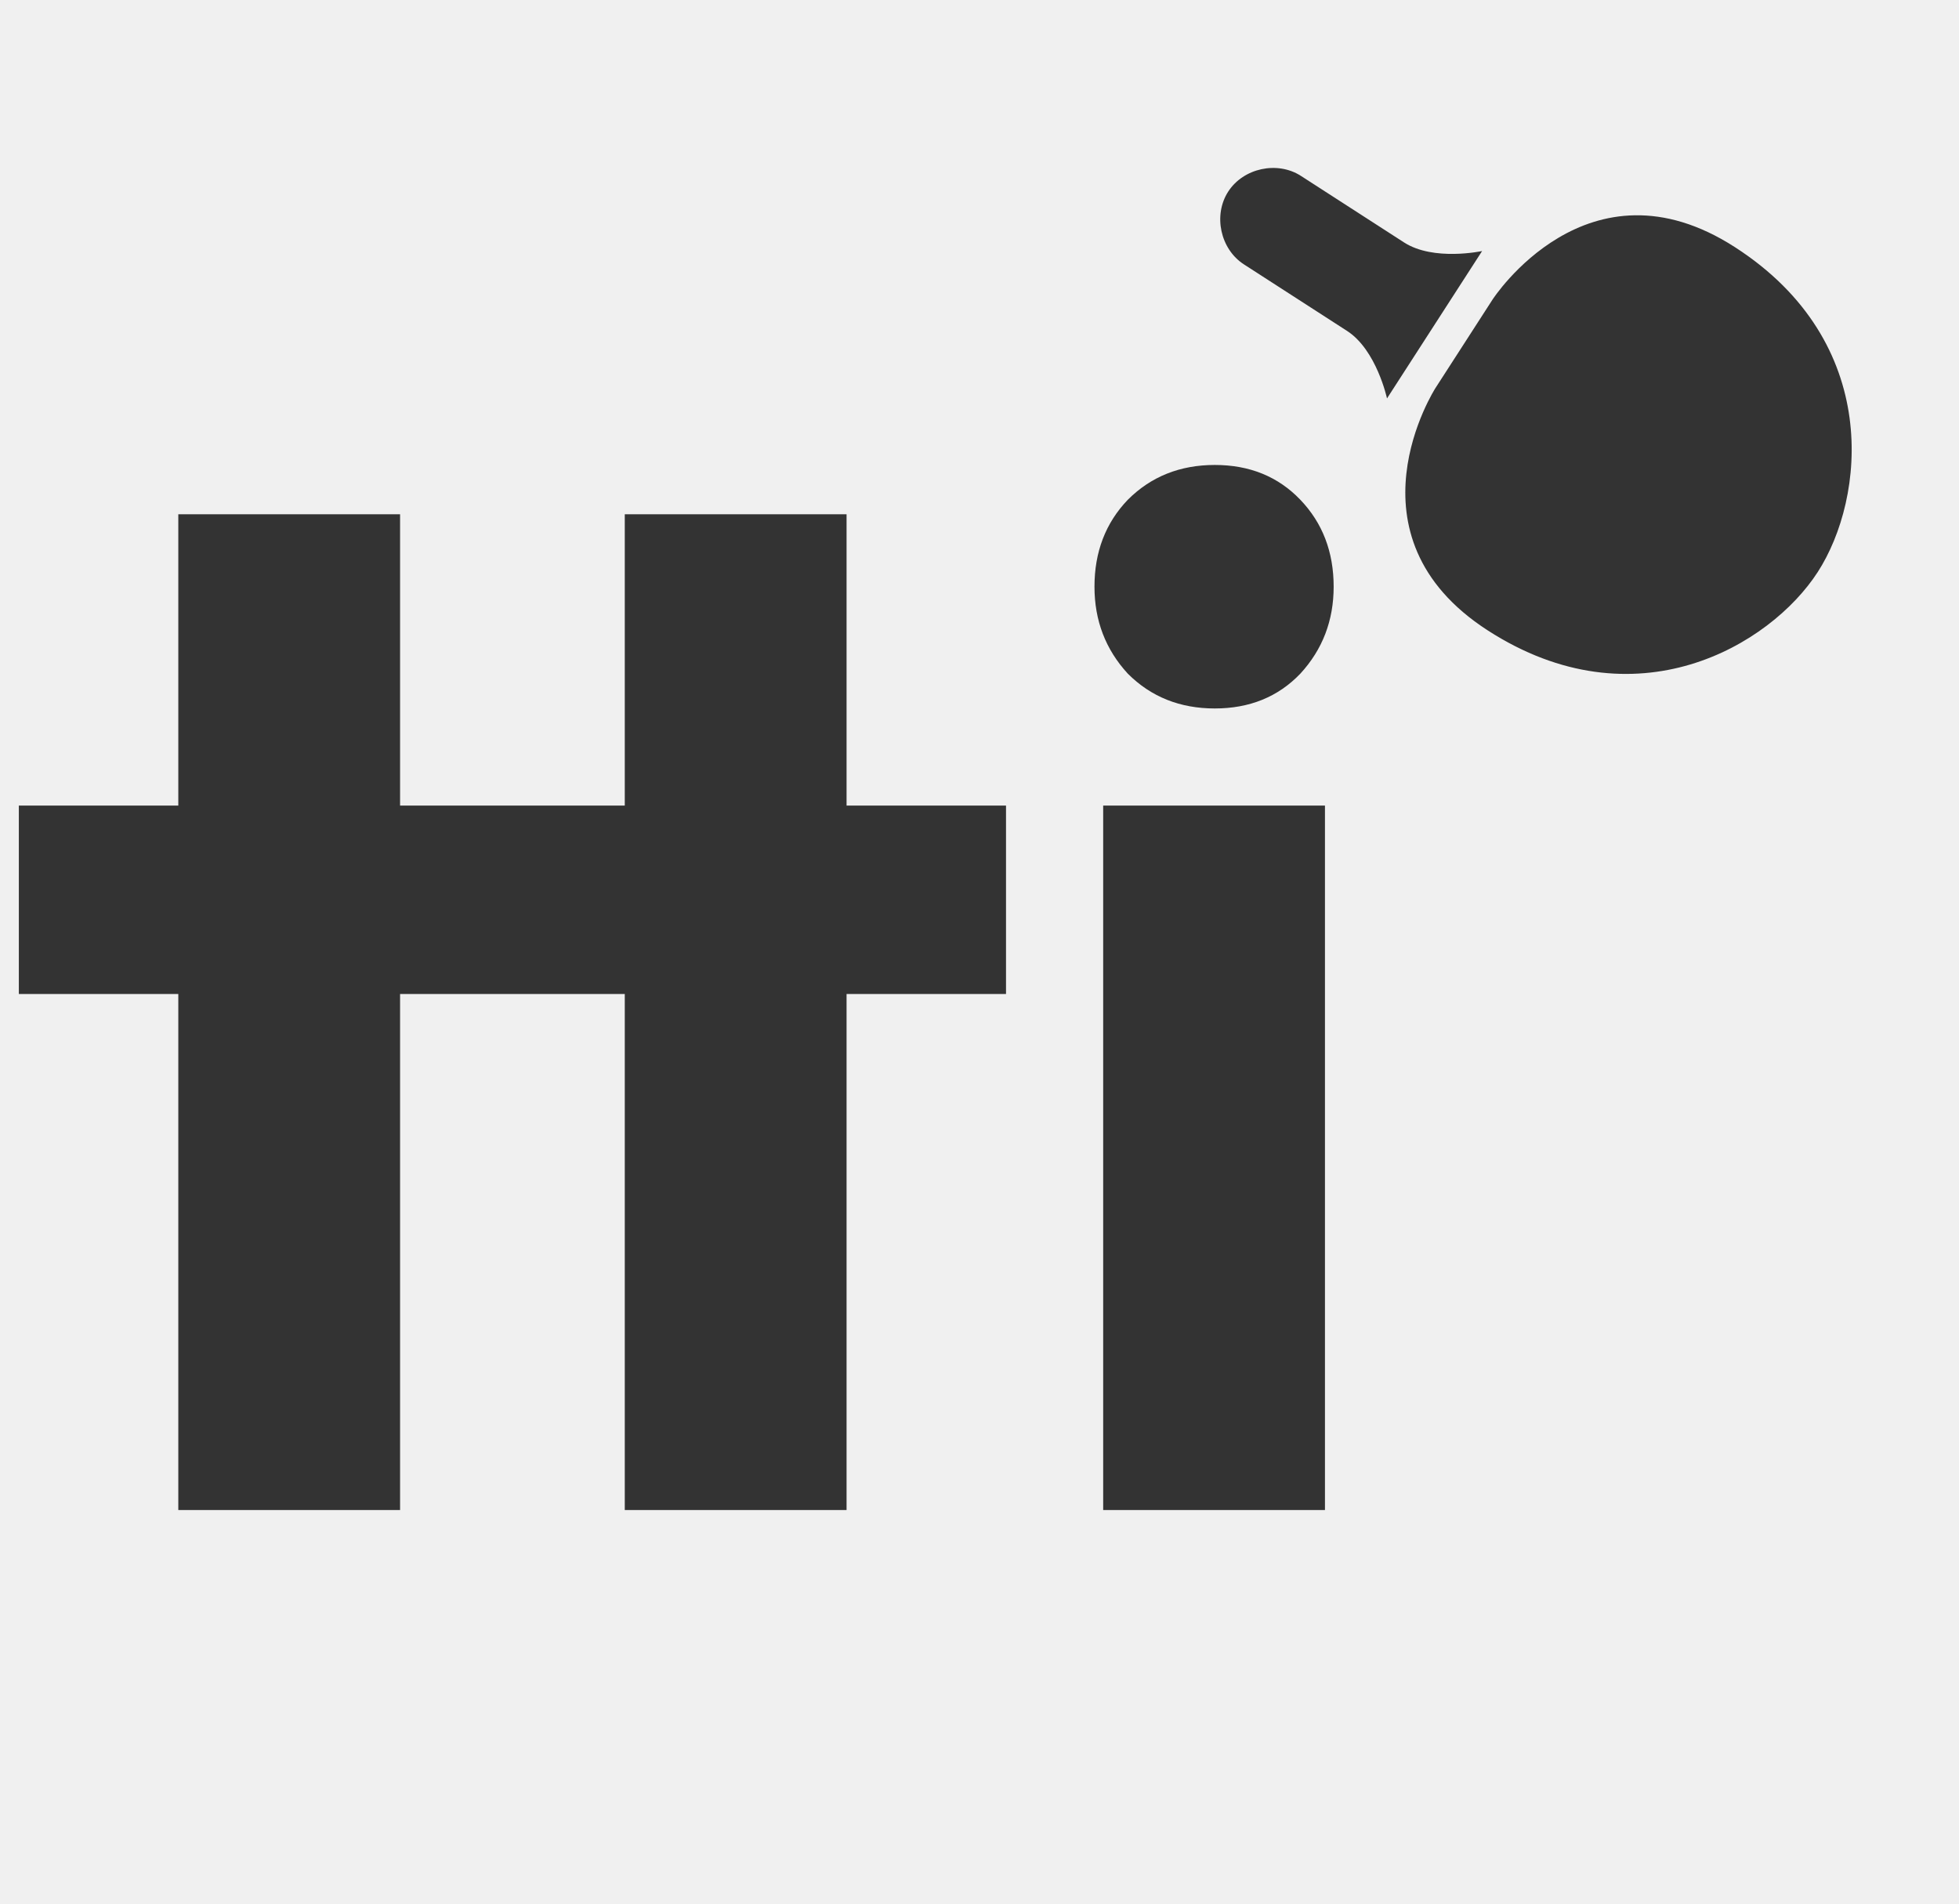
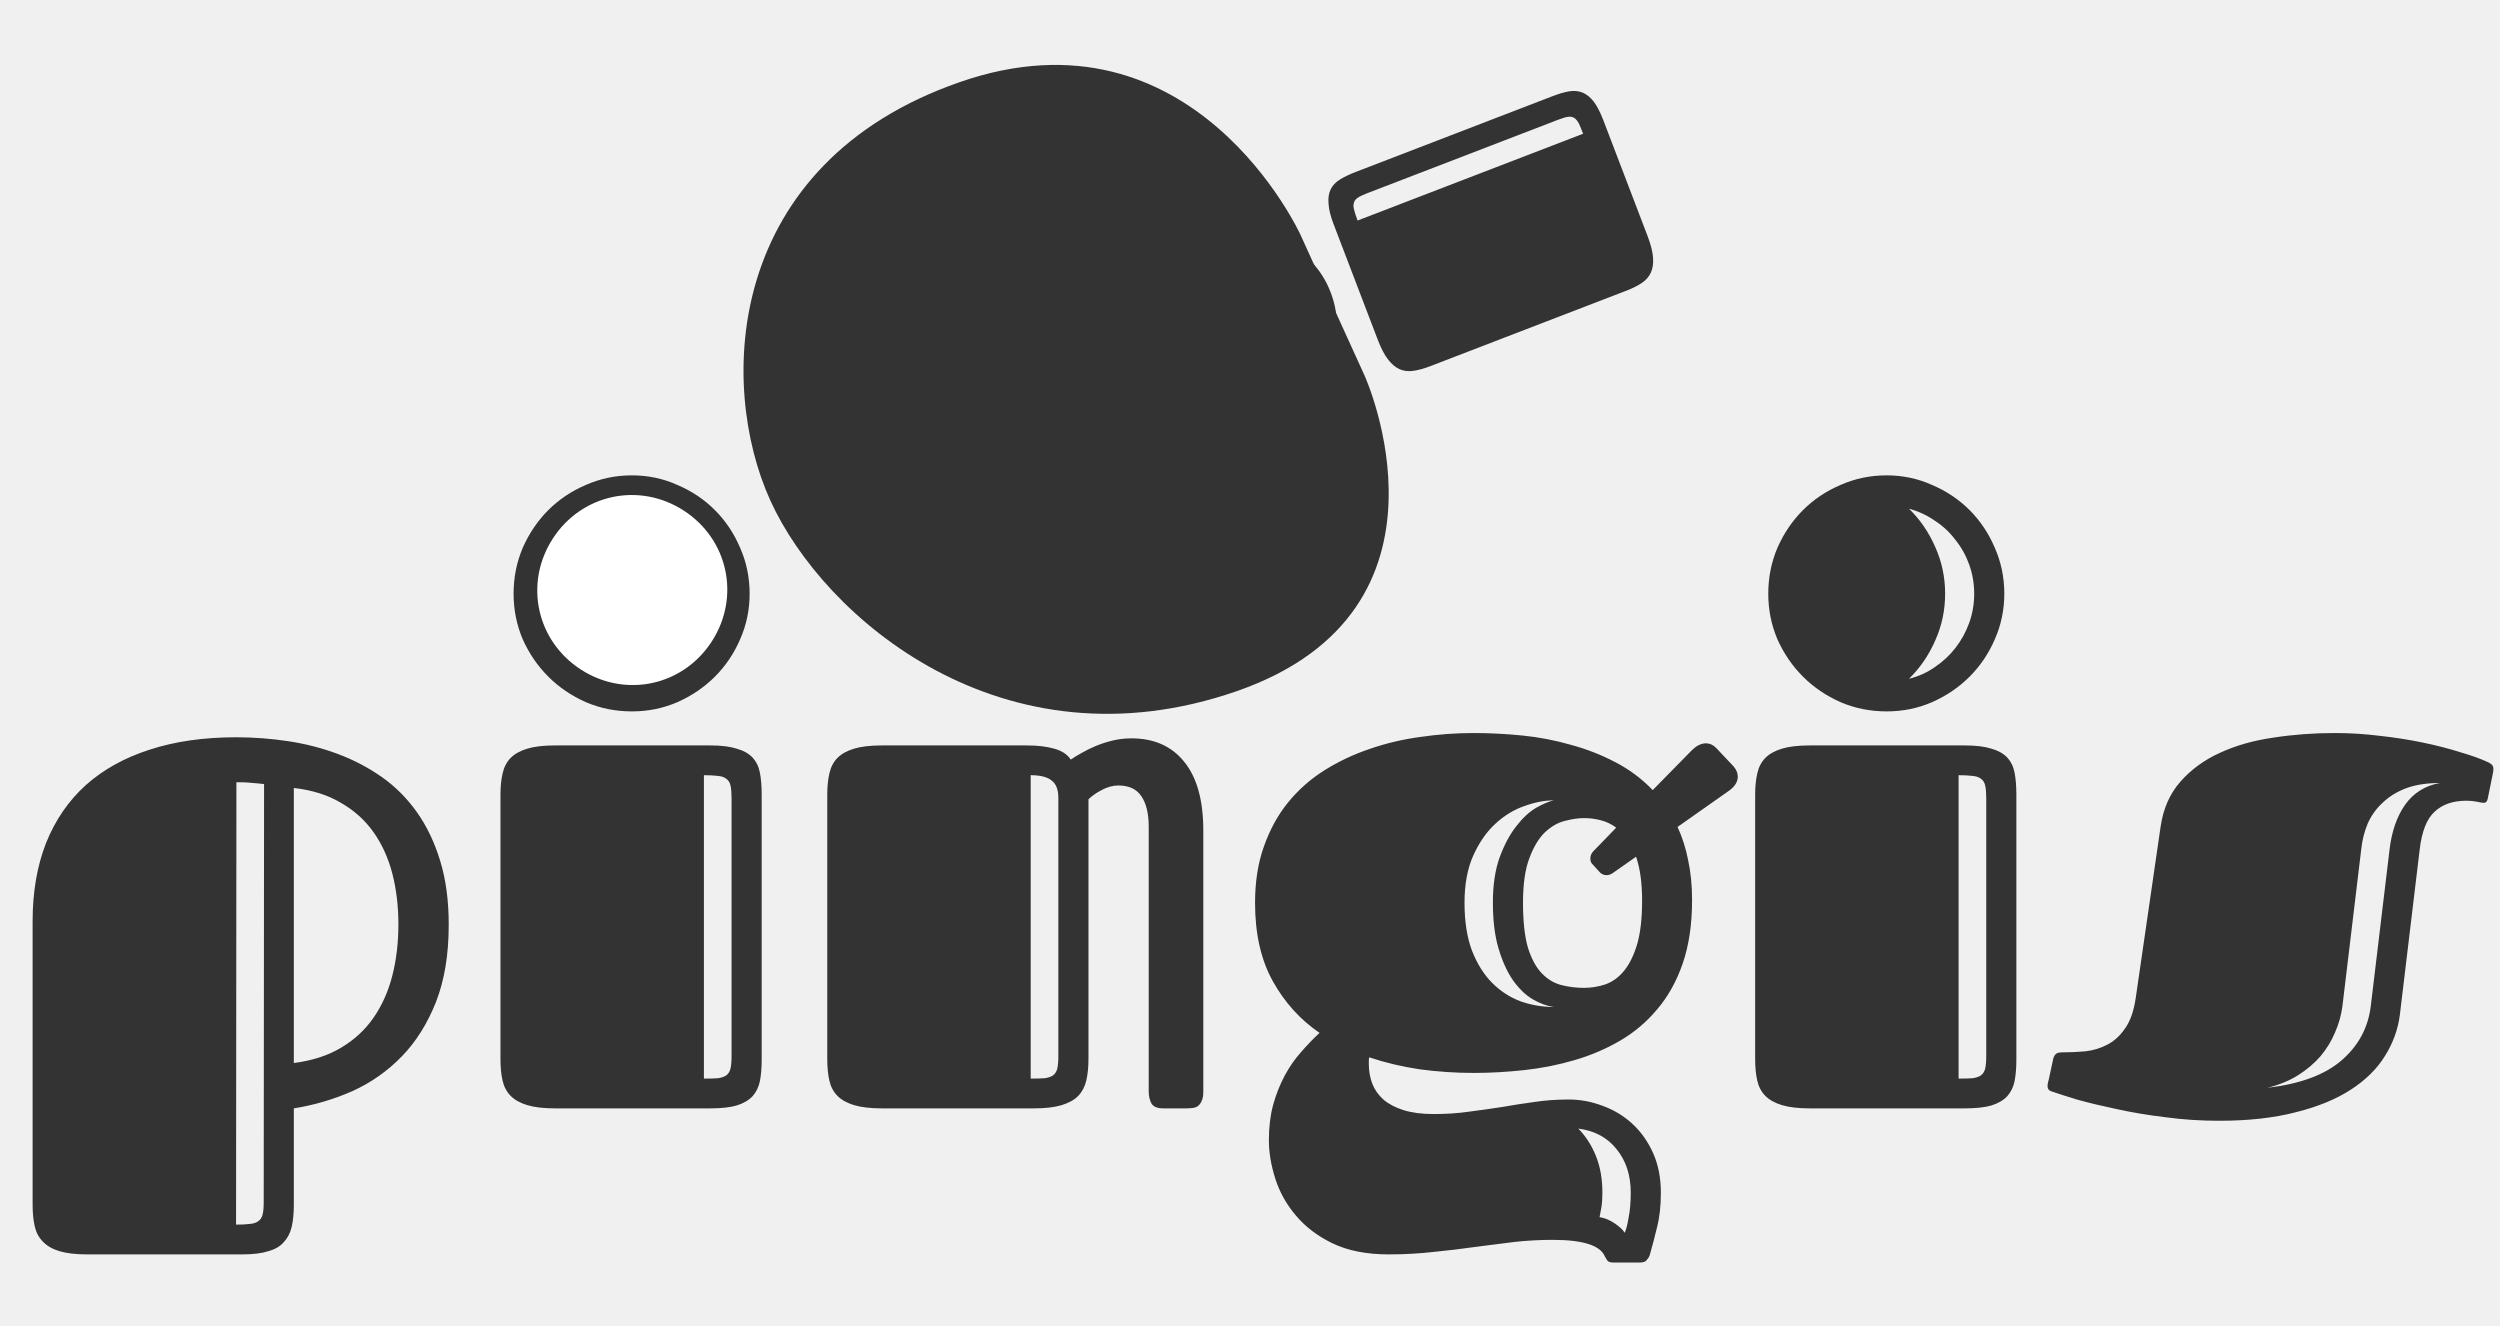
- <svg xmlns="http://www.w3.org/2000/svg" width="107" height="104" viewBox="0 0 107 104" fill="none">
-   <path d="M9.739 82.483V28.09H21.852V82.483H9.739ZM1.029 54.297V44.004H54.948V54.297H1.029ZM34.125 82.483V28.09H46.239V82.483H34.125ZM60.255 82.483V44.004H72.369V82.483H60.255ZM66.352 38.699C64.452 38.699 62.868 38.066 61.601 36.799C60.387 35.479 59.78 33.896 59.78 32.048C59.78 30.148 60.387 28.565 61.601 27.298C62.868 26.031 64.452 25.398 66.352 25.398C68.252 25.398 69.809 26.031 71.023 27.298C72.237 28.565 72.844 30.148 72.844 32.048C72.844 33.896 72.237 35.479 71.023 36.799C69.809 38.066 68.252 38.699 66.352 38.699Z" fill="#333333" />
-   <path d="M70.615 33.268C69.161 35.522 66.247 36.151 63.993 34.696C61.739 33.242 61.11 30.328 62.565 28.074C64.019 25.82 66.933 25.191 69.187 26.646C71.441 28.1 72.07 31.014 70.615 33.268ZM80.952 13.713C80.952 13.713 78.303 14.284 76.693 13.245L71.057 9.609C69.769 8.778 67.915 9.178 67.084 10.466C66.253 11.754 66.653 13.608 67.941 14.44L73.576 18.076C75.186 19.114 75.758 21.763 75.758 21.763L80.952 13.713ZM81.523 16.362L78.407 21.192C78.407 21.192 73.212 29.243 81.263 34.437C89.314 39.631 96.689 35.269 99.287 31.243C101.884 27.218 102.819 18.7 94.768 13.505C86.718 8.311 81.523 16.362 81.523 16.362Z" fill="#333333" />
+ <svg xmlns="http://www.w3.org/2000/svg" width="198" height="105" viewBox="0 0 198 105" fill="none">
+   <path d="M108.068 29.732L103.001 18.602C103.001 18.602 94.556 0.052 76.007 6.505C57.458 12.957 56.794 30.378 61.017 39.654C65.239 48.928 79.415 61.188 97.964 54.735C116.513 48.282 108.068 29.732 108.068 29.732Z" fill="#333333" />
+   <path d="M18.696 58.392C20.081 58.392 21.456 58.495 22.823 58.701C24.189 58.907 25.499 59.244 26.753 59.712C28.006 60.18 29.167 60.788 30.233 61.536C31.3 62.285 32.226 63.211 33.012 64.315C33.798 65.419 34.416 66.711 34.865 68.189C35.314 69.649 35.539 71.333 35.539 73.242C35.539 75.6 35.202 77.64 34.528 79.361C33.855 81.064 32.956 82.496 31.833 83.656C30.711 84.817 29.41 85.734 27.932 86.407C26.453 87.062 24.9 87.521 23.272 87.783V95.418C23.272 96.092 23.216 96.672 23.103 97.158C22.991 97.645 22.785 98.047 22.486 98.365C22.205 98.702 21.793 98.946 21.251 99.095C20.727 99.264 20.044 99.348 19.201 99.348H6.906C6.008 99.348 5.278 99.264 4.717 99.095C4.155 98.927 3.716 98.674 3.398 98.337C3.079 98.019 2.864 97.617 2.752 97.13C2.64 96.644 2.583 96.073 2.583 95.418V72.961C2.583 70.641 2.939 68.573 3.65 66.758C4.38 64.942 5.428 63.417 6.794 62.182C8.179 60.947 9.863 60.011 11.847 59.375C13.849 58.72 16.132 58.392 18.696 58.392ZM31.553 73.214C31.553 71.773 31.394 70.435 31.076 69.2C30.757 67.965 30.261 66.87 29.588 65.915C28.914 64.961 28.053 64.184 27.005 63.586C25.976 62.968 24.732 62.575 23.272 62.407V84.19C24.732 84.002 25.976 83.6 27.005 82.983C28.053 82.365 28.914 81.57 29.588 80.597C30.261 79.623 30.757 78.51 31.076 77.256C31.394 76.002 31.553 74.655 31.553 73.214ZM20.914 62.098C20.764 62.079 20.586 62.06 20.381 62.042C20.175 62.023 19.959 62.004 19.735 61.986C19.529 61.967 19.332 61.958 19.145 61.958C18.958 61.958 18.818 61.958 18.724 61.958L18.696 96.99C19.145 96.99 19.51 96.971 19.791 96.934C20.072 96.915 20.296 96.84 20.465 96.709C20.633 96.597 20.745 96.419 20.802 96.176C20.858 95.951 20.886 95.624 20.886 95.193L20.914 62.098ZM39.637 62.94C39.637 62.304 39.693 61.742 39.806 61.256C39.918 60.75 40.133 60.339 40.451 60.021C40.769 59.702 41.209 59.459 41.77 59.291C42.332 59.122 43.062 59.038 43.96 59.038H56.255C57.116 59.038 57.808 59.122 58.332 59.291C58.875 59.44 59.296 59.674 59.596 59.992C59.895 60.311 60.092 60.713 60.185 61.2C60.279 61.686 60.325 62.266 60.325 62.94V83.937C60.325 84.573 60.279 85.135 60.185 85.621C60.092 86.089 59.895 86.492 59.596 86.828C59.296 87.146 58.875 87.39 58.332 87.558C57.808 87.708 57.116 87.783 56.255 87.783H43.96C43.062 87.783 42.332 87.698 41.77 87.53C41.209 87.362 40.769 87.118 40.451 86.8C40.133 86.482 39.918 86.08 39.806 85.593C39.693 85.107 39.637 84.536 39.637 83.881V62.94ZM40.676 47.024C40.676 45.733 40.919 44.516 41.406 43.374C41.911 42.233 42.585 41.241 43.427 40.399C44.269 39.557 45.261 38.892 46.402 38.406C47.544 37.901 48.76 37.648 50.051 37.648C51.324 37.648 52.522 37.901 53.645 38.406C54.786 38.892 55.778 39.557 56.62 40.399C57.462 41.241 58.127 42.233 58.613 43.374C59.118 44.516 59.371 45.733 59.371 47.024C59.371 48.296 59.118 49.503 58.613 50.645C58.127 51.768 57.462 52.75 56.62 53.592C55.778 54.434 54.786 55.108 53.645 55.613C52.522 56.1 51.324 56.343 50.051 56.343C48.76 56.343 47.544 56.1 46.402 55.613C45.261 55.108 44.269 54.434 43.427 53.592C42.585 52.75 41.911 51.768 41.406 50.645C40.919 49.503 40.676 48.296 40.676 47.024ZM57.939 63.193C57.939 62.781 57.911 62.453 57.855 62.21C57.799 61.967 57.687 61.789 57.518 61.677C57.35 61.546 57.125 61.471 56.845 61.452C56.564 61.415 56.199 61.396 55.75 61.396V85.425C56.199 85.425 56.564 85.415 56.845 85.397C57.125 85.359 57.35 85.284 57.518 85.172C57.687 85.041 57.799 84.863 57.855 84.639C57.911 84.395 57.939 84.059 57.939 83.628V63.193ZM54.683 47.024C54.683 48.334 54.421 49.569 53.897 50.729C53.392 51.889 52.7 52.9 51.82 53.761C52.569 53.574 53.252 53.265 53.869 52.834C54.505 52.404 55.048 51.899 55.497 51.319C55.965 50.72 56.33 50.055 56.592 49.325C56.854 48.596 56.985 47.828 56.985 47.024C56.985 46.219 56.854 45.452 56.592 44.722C56.33 43.992 55.965 43.337 55.497 42.757C55.048 42.158 54.505 41.653 53.869 41.241C53.252 40.811 52.569 40.493 51.82 40.287C52.7 41.148 53.392 42.158 53.897 43.318C54.421 44.479 54.683 45.714 54.683 47.024ZM65.519 62.94C65.519 62.304 65.575 61.742 65.687 61.256C65.799 60.75 66.014 60.339 66.333 60.021C66.651 59.702 67.091 59.459 67.652 59.291C68.213 59.122 68.943 59.038 69.841 59.038H81.323C82.165 59.038 82.885 59.122 83.484 59.291C84.102 59.459 84.541 59.749 84.803 60.161C85.046 59.992 85.337 59.815 85.674 59.628C86.029 59.422 86.413 59.235 86.824 59.066C87.236 58.898 87.676 58.757 88.144 58.645C88.612 58.533 89.098 58.477 89.603 58.477C91.4 58.477 92.794 59.094 93.786 60.329C94.796 61.565 95.302 63.38 95.302 65.775V86.463C95.302 86.781 95.255 87.034 95.161 87.221C95.087 87.39 94.984 87.521 94.853 87.614C94.74 87.689 94.6 87.736 94.432 87.755C94.263 87.773 94.095 87.783 93.926 87.783H92.13C91.643 87.783 91.325 87.642 91.175 87.362C91.044 87.081 90.979 86.781 90.979 86.463V65.494C90.979 64.428 90.782 63.614 90.389 63.052C90.015 62.491 89.407 62.21 88.565 62.21C88.134 62.21 87.695 62.332 87.245 62.575C86.815 62.8 86.469 63.043 86.207 63.305V83.853C86.207 84.508 86.151 85.079 86.038 85.565C85.926 86.052 85.711 86.463 85.393 86.8C85.075 87.118 84.635 87.362 84.073 87.53C83.512 87.698 82.782 87.783 81.884 87.783H69.841C68.943 87.783 68.213 87.698 67.652 87.53C67.091 87.362 66.651 87.118 66.333 86.8C66.014 86.482 65.799 86.08 65.687 85.593C65.575 85.107 65.519 84.536 65.519 83.881V62.94ZM83.821 63.193C83.821 62.538 83.643 62.079 83.287 61.817C82.951 61.536 82.398 61.396 81.631 61.396V85.425C82.08 85.425 82.445 85.415 82.726 85.397C83.007 85.359 83.231 85.284 83.4 85.172C83.568 85.041 83.68 84.863 83.737 84.639C83.793 84.395 83.821 84.059 83.821 83.628V63.193ZM116.72 84.976C115.298 84.976 113.885 84.882 112.481 84.695C111.078 84.489 109.73 84.171 108.439 83.74C108.42 83.834 108.411 83.928 108.411 84.021C108.411 84.096 108.411 84.18 108.411 84.274C108.411 84.835 108.504 85.359 108.692 85.846C108.879 86.314 109.169 86.725 109.562 87.081C109.974 87.436 110.507 87.717 111.162 87.923C111.817 88.129 112.612 88.232 113.548 88.232C114.577 88.232 115.532 88.166 116.411 88.035C117.291 87.923 118.152 87.801 118.994 87.67C119.836 87.521 120.678 87.39 121.52 87.277C122.381 87.146 123.289 87.081 124.243 87.081C125.16 87.081 126.058 87.249 126.938 87.586C127.817 87.904 128.594 88.372 129.268 88.99C129.96 89.626 130.512 90.403 130.924 91.32C131.336 92.237 131.541 93.285 131.541 94.464C131.541 95.512 131.438 96.429 131.233 97.215C131.045 98.001 130.849 98.749 130.643 99.46C130.606 99.554 130.531 99.666 130.419 99.797C130.325 99.928 130.138 99.994 129.857 99.994H127.78C127.518 99.994 127.349 99.928 127.275 99.797C127.2 99.685 127.144 99.591 127.106 99.516C126.751 98.637 125.375 98.197 122.98 98.197C121.95 98.197 120.931 98.253 119.92 98.365C118.909 98.496 117.88 98.627 116.832 98.758C115.784 98.908 114.689 99.039 113.548 99.151C112.425 99.282 111.237 99.348 109.983 99.348C108.242 99.348 106.764 99.058 105.548 98.478C104.35 97.898 103.377 97.158 102.628 96.26C101.88 95.381 101.337 94.407 101 93.341C100.663 92.274 100.495 91.263 100.495 90.309C100.495 89.28 100.607 88.344 100.832 87.502C101.075 86.641 101.384 85.865 101.758 85.172C102.132 84.48 102.563 83.862 103.049 83.319C103.536 82.758 104.022 82.253 104.509 81.804C102.975 80.756 101.739 79.389 100.804 77.705C99.868 76.021 99.4 73.953 99.4 71.502C99.4 69.836 99.634 68.348 100.102 67.038C100.57 65.71 101.206 64.549 102.011 63.557C102.834 62.547 103.798 61.696 104.902 61.003C106.006 60.311 107.195 59.749 108.467 59.319C109.758 58.87 111.106 58.551 112.509 58.364C113.913 58.158 115.316 58.056 116.72 58.056C117.974 58.056 119.256 58.121 120.566 58.252C121.876 58.383 123.148 58.626 124.383 58.982C125.637 59.319 126.816 59.777 127.92 60.357C129.043 60.938 130.035 61.677 130.896 62.575L133.955 59.459C134.161 59.253 134.358 59.104 134.545 59.01C134.751 58.916 134.938 58.87 135.106 58.87C135.406 58.87 135.677 58.991 135.92 59.235L137.296 60.694C137.52 60.956 137.633 61.228 137.633 61.508C137.633 61.92 137.399 62.294 136.931 62.631L132.861 65.494C133.235 66.299 133.516 67.179 133.703 68.133C133.909 69.088 134.012 70.135 134.012 71.277C134.012 73.186 133.768 74.851 133.282 76.274C132.795 77.696 132.121 78.912 131.261 79.923C130.419 80.933 129.436 81.766 128.313 82.421C127.19 83.076 125.983 83.591 124.692 83.965C123.42 84.339 122.1 84.601 120.734 84.751C119.368 84.901 118.03 84.976 116.72 84.976ZM126.096 68.414C126.002 68.32 125.955 68.18 125.955 67.993C125.955 67.768 126.039 67.572 126.208 67.403L128.004 65.55C127.63 65.27 127.218 65.073 126.769 64.961C126.339 64.849 125.899 64.793 125.45 64.793C125.001 64.793 124.496 64.868 123.934 65.017C123.391 65.148 122.867 65.448 122.362 65.915C121.876 66.383 121.464 67.066 121.127 67.965C120.79 68.844 120.622 70.023 120.622 71.502C120.622 72.98 120.753 74.168 121.015 75.067C121.295 75.946 121.66 76.62 122.11 77.088C122.559 77.555 123.073 77.864 123.653 78.014C124.234 78.164 124.832 78.239 125.45 78.239C126.03 78.239 126.601 78.145 127.162 77.958C127.724 77.752 128.21 77.397 128.622 76.891C129.052 76.367 129.399 75.665 129.661 74.786C129.923 73.888 130.054 72.737 130.054 71.333C130.054 69.93 129.895 68.769 129.576 67.852L127.696 69.172C127.546 69.265 127.396 69.312 127.247 69.312C127.003 69.312 126.807 69.219 126.657 69.031L126.096 68.414ZM123.064 79.754C122.521 79.68 121.96 79.474 121.38 79.137C120.818 78.8 120.304 78.304 119.836 77.649C119.368 76.975 118.984 76.133 118.685 75.123C118.385 74.112 118.236 72.905 118.236 71.502C118.236 70.098 118.414 68.9 118.769 67.909C119.143 66.898 119.583 66.075 120.088 65.438C120.594 64.783 121.118 64.297 121.66 63.979C122.222 63.66 122.69 63.464 123.064 63.389C122.334 63.389 121.557 63.539 120.734 63.838C119.911 64.119 119.143 64.587 118.432 65.242C117.74 65.878 117.16 66.711 116.692 67.74C116.224 68.769 115.99 70.023 115.99 71.502C115.99 72.98 116.187 74.243 116.58 75.291C116.991 76.339 117.525 77.191 118.18 77.846C118.835 78.501 119.583 78.987 120.425 79.305C121.286 79.605 122.166 79.754 123.064 79.754ZM125.001 89.383C125.6 90 126.068 90.73 126.404 91.572C126.741 92.414 126.91 93.378 126.91 94.464C126.91 94.931 126.882 95.324 126.825 95.643C126.769 95.961 126.723 96.213 126.685 96.4C127.078 96.457 127.471 96.616 127.864 96.878C128.257 97.14 128.528 97.392 128.678 97.636C128.79 97.392 128.893 96.99 128.987 96.429C129.099 95.867 129.155 95.212 129.155 94.464C129.155 93.079 128.781 91.928 128.032 91.011C127.303 90.094 126.292 89.551 125.001 89.383ZM139.008 62.94C139.008 62.304 139.064 61.742 139.177 61.256C139.289 60.75 139.504 60.339 139.822 60.021C140.14 59.702 140.58 59.459 141.142 59.291C141.703 59.122 142.433 59.038 143.331 59.038H155.626C156.487 59.038 157.179 59.122 157.703 59.291C158.246 59.44 158.667 59.674 158.967 59.992C159.266 60.311 159.463 60.713 159.556 61.2C159.65 61.686 159.696 62.266 159.696 62.94V83.937C159.696 84.573 159.65 85.135 159.556 85.621C159.463 86.089 159.266 86.492 158.967 86.828C158.667 87.146 158.246 87.39 157.703 87.558C157.179 87.708 156.487 87.783 155.626 87.783H143.331C142.433 87.783 141.703 87.698 141.142 87.53C140.58 87.362 140.14 87.118 139.822 86.8C139.504 86.482 139.289 86.08 139.177 85.593C139.064 85.107 139.008 84.536 139.008 83.881V62.94ZM140.047 47.024C140.047 45.733 140.29 44.516 140.777 43.374C141.282 42.233 141.956 41.241 142.798 40.399C143.64 39.557 144.632 38.892 145.773 38.406C146.915 37.901 148.131 37.648 149.423 37.648C150.695 37.648 151.893 37.901 153.016 38.406C154.157 38.892 155.149 39.557 155.991 40.399C156.833 41.241 157.498 42.233 157.984 43.374C158.489 44.516 158.742 45.733 158.742 47.024C158.742 48.296 158.489 49.503 157.984 50.645C157.498 51.768 156.833 52.75 155.991 53.592C155.149 54.434 154.157 55.108 153.016 55.613C151.893 56.1 150.695 56.343 149.423 56.343C148.131 56.343 146.915 56.1 145.773 55.613C144.632 55.108 143.64 54.434 142.798 53.592C141.956 52.75 141.282 51.768 140.777 50.645C140.29 49.503 140.047 48.296 140.047 47.024ZM157.31 63.193C157.31 62.781 157.282 62.453 157.226 62.21C157.17 61.967 157.058 61.789 156.889 61.677C156.721 61.546 156.496 61.471 156.216 61.452C155.935 61.415 155.57 61.396 155.121 61.396V85.425C155.57 85.425 155.935 85.415 156.216 85.397C156.496 85.359 156.721 85.284 156.889 85.172C157.058 85.041 157.17 84.863 157.226 84.639C157.282 84.395 157.31 84.059 157.31 83.628V63.193ZM154.054 47.024C154.054 48.334 153.792 49.569 153.268 50.729C152.763 51.889 152.071 52.9 151.191 53.761C151.94 53.574 152.623 53.265 153.24 52.834C153.876 52.404 154.419 51.899 154.868 51.319C155.336 50.72 155.701 50.055 155.963 49.325C156.225 48.596 156.356 47.828 156.356 47.024C156.356 46.219 156.225 45.452 155.963 44.722C155.701 43.992 155.336 43.337 154.868 42.757C154.419 42.158 153.876 41.653 153.24 41.241C152.623 40.811 151.94 40.493 151.191 40.287C152.071 41.148 152.763 42.158 153.268 43.318C153.792 44.479 154.054 45.714 154.054 47.024ZM184.904 58.056C186.102 58.056 187.3 58.13 188.497 58.28C189.695 58.411 190.827 58.589 191.894 58.813C192.979 59.038 193.962 59.291 194.841 59.571C195.74 59.833 196.469 60.095 197.031 60.357C197.124 60.395 197.218 60.451 197.312 60.526C197.424 60.601 197.48 60.741 197.48 60.947C197.48 61.003 197.471 61.078 197.452 61.172C197.433 61.265 197.414 61.359 197.396 61.452L197.059 63.108C197.021 63.333 196.965 63.473 196.89 63.529C196.834 63.567 196.778 63.586 196.722 63.586C196.628 63.586 196.451 63.557 196.189 63.501C195.927 63.445 195.646 63.417 195.347 63.417C194.28 63.417 193.438 63.707 192.82 64.287C192.203 64.849 191.81 65.841 191.641 67.263L190.069 80.372C189.92 81.532 189.527 82.618 188.89 83.628C188.273 84.639 187.374 85.528 186.195 86.295C185.016 87.062 183.557 87.661 181.816 88.091C180.095 88.541 178.074 88.765 175.753 88.765C174.293 88.765 172.871 88.672 171.486 88.484C170.101 88.316 168.82 88.101 167.641 87.839C166.48 87.596 165.46 87.352 164.581 87.109C163.72 86.847 163.074 86.641 162.644 86.492C162.494 86.454 162.382 86.407 162.307 86.351C162.214 86.276 162.167 86.164 162.167 86.014C162.167 85.939 162.176 85.855 162.195 85.762C162.214 85.668 162.242 85.556 162.279 85.425L162.616 83.853C162.653 83.703 162.719 83.581 162.812 83.488C162.906 83.394 163.074 83.347 163.318 83.347C163.935 83.347 164.553 83.319 165.17 83.263C165.807 83.188 166.387 83.011 166.911 82.73C167.453 82.449 167.921 82.019 168.314 81.439C168.726 80.859 169.007 80.044 169.156 78.996L171.121 65.466C171.327 64.044 171.851 62.856 172.693 61.901C173.535 60.947 174.574 60.189 175.809 59.628C177.063 59.047 178.476 58.645 180.048 58.42C181.62 58.177 183.239 58.056 184.904 58.056ZM179.571 86.155C182.153 85.855 184.109 85.135 185.438 83.993C186.785 82.833 187.562 81.392 187.767 79.67L189.255 67.263C189.424 65.841 189.835 64.662 190.49 63.726C191.164 62.79 192.081 62.219 193.241 62.014C192.193 62.014 191.295 62.154 190.546 62.435C189.817 62.715 189.199 63.099 188.694 63.586C188.188 64.053 187.796 64.606 187.515 65.242C187.253 65.878 187.084 66.552 187.01 67.263L185.522 79.67C185.428 80.4 185.232 81.102 184.932 81.775C184.652 82.449 184.268 83.076 183.781 83.656C183.295 84.218 182.696 84.723 181.985 85.172C181.292 85.603 180.488 85.93 179.571 86.155Z" fill="#333333" />
+   <path d="M113.25 29.012C112.777 29.194 112.344 29.313 111.95 29.368C111.542 29.429 111.175 29.387 110.848 29.241C110.521 29.096 110.216 28.838 109.931 28.468C109.646 28.099 109.376 27.58 109.121 26.912L105.625 17.765C105.38 17.124 105.246 16.585 105.222 16.147C105.179 15.7 105.234 15.32 105.385 15.006C105.536 14.692 105.779 14.431 106.115 14.222C106.45 14.013 106.867 13.813 107.368 13.62L122.975 7.612C123.448 7.43 123.879 7.305 124.267 7.235C124.641 7.171 124.996 7.202 125.332 7.328C125.653 7.46 125.954 7.704 126.233 8.059C126.494 8.406 126.746 8.9 126.991 9.54L130.486 18.688C130.741 19.356 130.886 19.923 130.921 20.389C130.955 20.855 130.899 21.252 130.753 21.579C130.607 21.907 130.369 22.182 130.04 22.405C129.71 22.628 129.302 22.833 128.815 23.02L113.25 29.012ZM101.124 32.793C100.164 33.162 99.191 33.329 98.204 33.294C97.212 33.245 96.283 33.027 95.418 32.642C94.553 32.256 93.777 31.708 93.091 30.998C92.391 30.293 91.857 29.46 91.49 28.5C91.128 27.553 90.975 26.59 91.032 25.61C91.069 24.621 91.281 23.693 91.667 22.826C92.054 21.958 92.602 21.18 93.312 20.492C94.017 19.789 94.85 19.253 95.809 18.884C96.755 18.52 97.724 18.362 98.716 18.412C99.689 18.452 100.608 18.666 101.474 19.051C102.339 19.437 103.122 19.982 103.822 20.687C104.503 21.383 105.024 22.204 105.386 23.151C105.753 24.112 105.918 25.086 105.881 26.075C105.83 27.069 105.611 27.999 105.224 28.867C104.838 29.734 104.299 30.517 103.608 31.214C102.898 31.902 102.07 32.429 101.124 32.793ZM108.234 15.323C107.928 15.441 107.693 15.555 107.528 15.666C107.363 15.778 107.263 15.912 107.227 16.07C107.178 16.233 107.186 16.421 107.252 16.635C107.304 16.855 107.394 17.132 107.521 17.466L125.382 10.591C125.254 10.257 125.143 9.988 125.05 9.784C124.942 9.586 124.823 9.441 124.691 9.347C124.546 9.26 124.382 9.227 124.199 9.249C124.002 9.277 123.744 9.353 123.424 9.476L108.234 15.323ZM97.142 22.371C98.116 21.997 99.108 21.838 100.12 21.896C101.126 21.94 102.074 22.166 102.963 22.574C102.612 22.071 102.188 21.651 101.692 21.315C101.192 20.964 100.662 20.705 100.103 20.537C99.525 20.36 98.927 20.279 98.31 20.293C97.693 20.307 97.086 20.429 96.488 20.659C95.889 20.889 95.356 21.206 94.888 21.61C94.42 22.014 94.037 22.473 93.739 22.987C93.422 23.492 93.2 24.04 93.075 24.632C92.931 25.214 92.889 25.813 92.948 26.429C93.338 25.529 93.892 24.724 94.611 24.016C95.325 23.294 96.168 22.746 97.142 22.371Z" fill="#333333" />
+   <path d="M56.378 50.796C54.101 54.325 49.54 55.308 46.012 53.032C42.483 50.755 41.499 46.194 43.776 42.665C46.053 39.137 50.614 38.153 54.142 40.43C57.671 42.706 58.655 47.267 56.378 50.796Z" fill="white" />
</svg>
